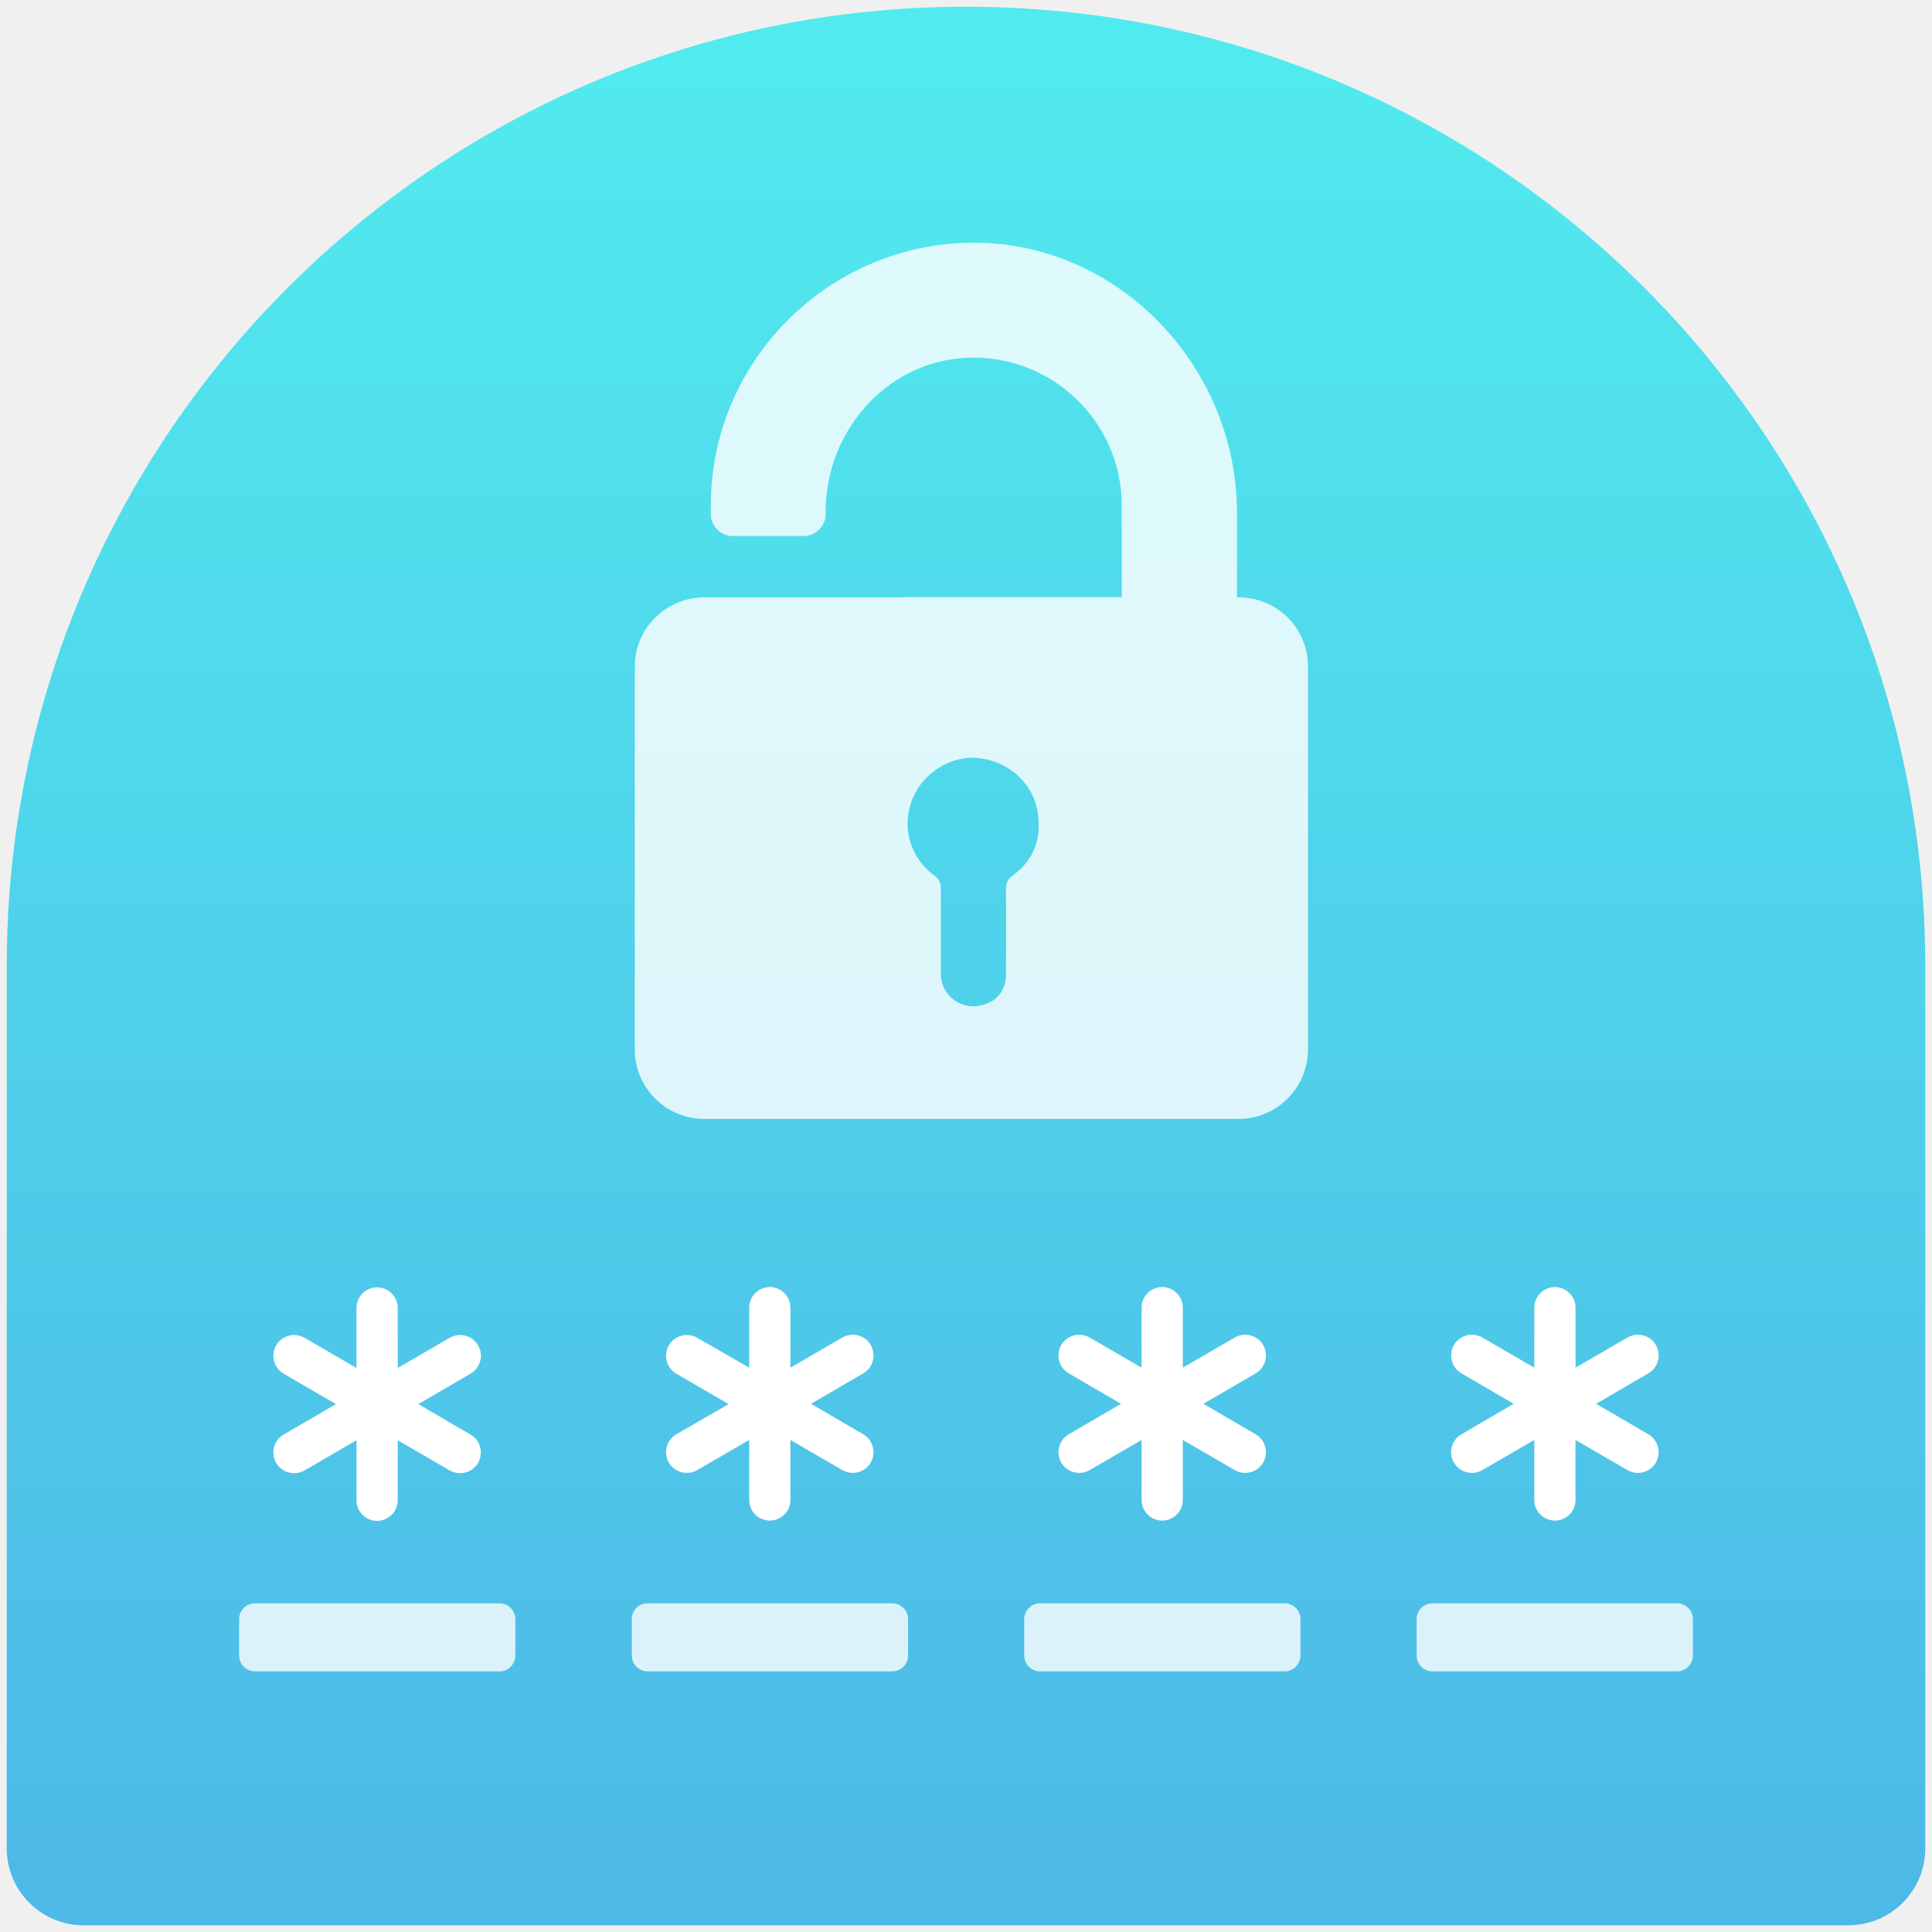
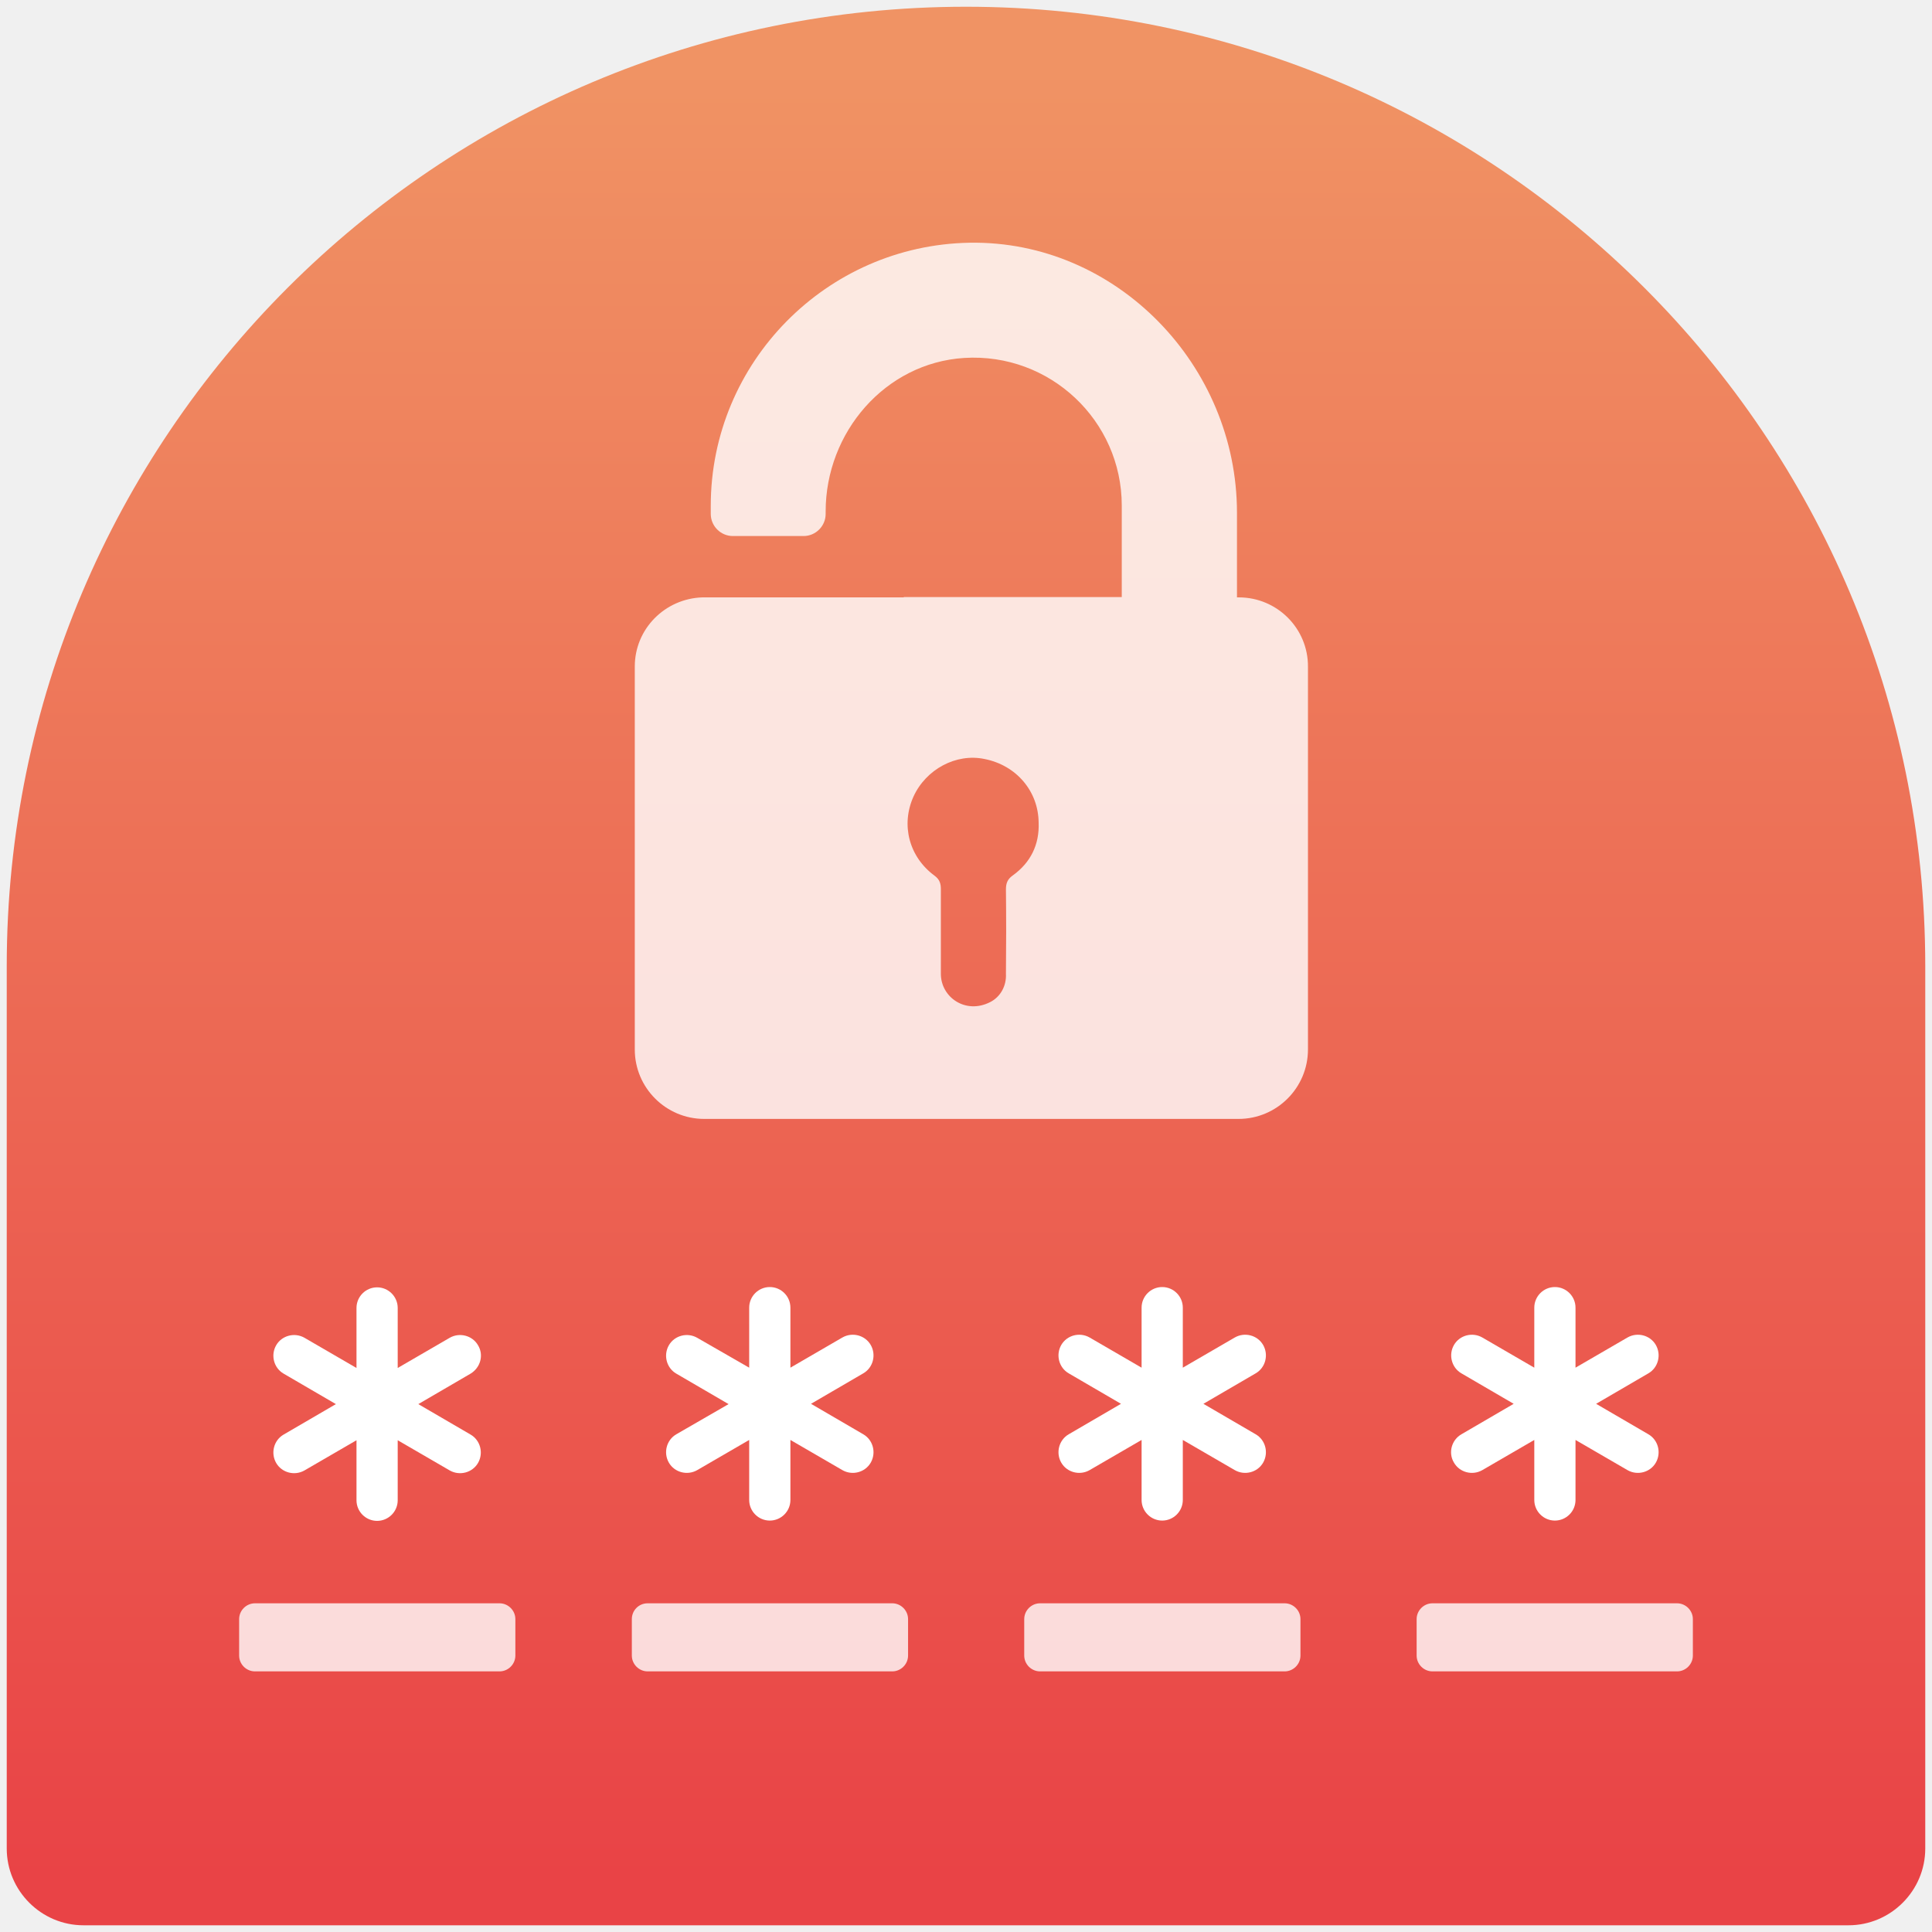
<svg xmlns="http://www.w3.org/2000/svg" width="100%" height="100%" viewBox="0 0 86 86" version="1.1" xml:space="preserve" style="fill-rule:evenodd;clip-rule:evenodd;stroke-linejoin:round;stroke-miterlimit:2;">
  <path d="M43,0.3C19.419,0.3 0.3,19.417 0.3,43L0.3,82.285C0.3,84.164 1.838,85.701 3.716,85.701L82.284,85.701C84.163,85.701 85.7,84.164 85.7,82.285L85.7,43C85.7,19.417 66.583,0.3 43,0.3Z" style="fill:url(#_Linear1);fill-rule:nonzero;" />
  <g transform="matrix(0.132931,0,0,0.132931,10.6446,10.6446)">
    <g>
      <g>
        <path d="M80,370.406C78.1,367.106 73.8,366.006 70.5,367.906L53.1,378.006L53.1,357.906C53.1,354.106 50,351.006 46.2,351.006C42.4,351.006 39.3,354.106 39.3,357.906L39.3,378.006L21.9,367.906C18.6,366.006 14.3,367.106 12.4,370.406C10.5,373.706 11.6,378.006 14.9,379.906L32.4,390.106L14.9,400.306C11.6,402.206 10.5,406.506 12.4,409.806C14.3,413.106 18.6,414.206 21.9,412.306L39.3,402.206L39.3,422.306C39.3,426.106 42.4,429.206 46.2,429.206C50,429.206 53.1,426.106 53.1,422.306L53.1,402.206L70.5,412.306C73.8,414.206 78.1,413.106 80,409.806C81.9,406.506 80.8,402.206 77.5,400.306L60,390.106L77.5,379.906C80.8,377.906 82,373.706 80,370.406Z" style="fill:white;fill-rule:nonzero;" />
        <path d="M143.9,409.706C145.8,413.006 150.1,414.106 153.4,412.206L170.8,402.106L170.8,422.206C170.8,426.006 173.9,429.106 177.7,429.106C181.5,429.106 184.6,426.006 184.6,422.206L184.6,402.106L202,412.206C205.3,414.106 209.6,413.006 211.5,409.706C213.4,406.406 212.3,402.106 209,400.206L191.5,390.006L209,379.806C212.3,377.906 213.4,373.606 211.5,370.306C209.6,367.006 205.3,365.906 202,367.806L184.6,377.906L184.6,357.806C184.6,354.006 181.5,350.906 177.7,350.906C173.9,350.906 170.8,354.006 170.8,357.806L170.8,377.906L153.4,367.906C150.1,366.006 145.8,367.106 143.9,370.406C142,373.706 143.1,378.006 146.4,379.906L163.9,390.106L146.4,400.206C143.1,402.106 142,406.406 143.9,409.706Z" style="fill:white;fill-rule:nonzero;" />
        <path d="M275.3,409.706C277.2,413.006 281.5,414.106 284.8,412.206L302.2,402.106L302.2,422.206C302.2,426.006 305.3,429.106 309.1,429.106C312.9,429.106 316,426.006 316,422.206L316,402.106L333.4,412.206C336.7,414.106 341,413.006 342.9,409.706C344.8,406.406 343.7,402.106 340.4,400.206L322.9,390.006L340.4,379.806C343.7,377.906 344.8,373.606 342.9,370.306C341,367.006 336.7,365.906 333.4,367.806L316,377.906L316,357.806C316,354.006 312.9,350.906 309.1,350.906C305.3,350.906 302.2,354.006 302.2,357.806L302.2,377.906L284.8,367.806C281.5,365.906 277.2,367.006 275.3,370.306C273.4,373.606 274.5,377.906 277.8,379.806L295.3,390.006L277.8,400.206C274.5,402.106 273.4,406.406 275.3,409.706Z" style="fill:white;fill-rule:nonzero;" />
        <path d="M406.8,409.706C408.7,413.006 413,414.106 416.3,412.206L433.7,402.106L433.7,422.206C433.7,426.006 436.8,429.106 440.6,429.106C444.4,429.106 447.5,426.006 447.5,422.206L447.5,402.106L464.9,412.206C468.2,414.106 472.5,413.006 474.4,409.706C476.3,406.406 475.2,402.106 471.9,400.206L454.4,390.006L471.9,379.806C475.2,377.906 476.3,373.606 474.4,370.306C472.5,367.006 468.2,365.906 464.9,367.806L447.5,377.906L447.5,357.806C447.5,354.006 444.4,350.906 440.6,350.906C436.8,350.906 433.7,354.006 433.7,357.806L433.7,377.906L416.3,367.806C413,365.906 408.7,367.006 406.8,370.306C404.9,373.606 406,377.906 409.3,379.806L426.8,390.006L409.3,400.206C406,402.106 404.8,406.406 406.8,409.706Z" style="fill:white;fill-rule:nonzero;" />
      </g>
      <g opacity="0.8">
        <path d="M131.5,462.106L131.5,474.306C131.5,477.206 133.9,479.606 136.8,479.606L218.7,479.606C221.6,479.606 224,477.206 224,474.306L224,462.106C224,459.206 221.6,456.806 218.7,456.806L136.8,456.806C133.8,456.806 131.5,459.206 131.5,462.106Z" style="fill:white;fill-rule:nonzero;" />
        <path d="M262.9,462.106L262.9,474.306C262.9,477.206 265.3,479.606 268.2,479.606L350.1,479.606C353,479.606 355.4,477.206 355.4,474.306L355.4,462.106C355.4,459.206 353,456.806 350.1,456.806L268.2,456.806C265.3,456.806 262.9,459.206 262.9,462.106Z" style="fill:white;fill-rule:nonzero;" />
        <path d="M481.5,456.806L399.6,456.806C396.7,456.806 394.3,459.206 394.3,462.106L394.3,474.306C394.3,477.206 396.7,479.606 399.6,479.606L481.5,479.606C484.4,479.606 486.8,477.206 486.8,474.306L486.8,462.106C486.8,459.206 484.4,456.806 481.5,456.806Z" style="fill:white;fill-rule:nonzero;" />
        <path d="M5.3,479.606L87.2,479.606C90.1,479.606 92.5,477.206 92.5,474.306L92.5,462.106C92.5,459.206 90.1,456.806 87.2,456.806L5.3,456.806C2.4,456.806 0,459.206 0,462.106L0,474.306C0,477.206 2.4,479.606 5.3,479.606Z" style="fill:white;fill-rule:nonzero;" />
      </g>
      <g transform="matrix(1.04265,0,0,1.04265,-10.4578,-6.30795)">
        <path d="M331.1,121.106L330.5,121.106L330.5,93.906C330.5,46.606 291.8,6.406 244.6,7.206C198.7,8.006 161.5,45.606 161.5,91.706L161.5,94.306C161.5,98.206 164.7,101.406 168.6,101.406L191.3,101.406C195.2,101.406 198.4,98.206 198.4,94.306L198.4,93.506C198.4,68.106 217.5,45.806 242.9,44.206C270.5,42.506 293.5,64.406 293.5,91.606L293.5,121.006L223.5,121.006L223.5,121.106L158.8,121.106C146.8,121.506 137.1,131.206 137.1,143.306L137.1,266.306C137.1,278.606 147.1,288.606 159.4,288.606L331,288.606C343.3,288.606 353.3,278.606 353.3,266.306L353.3,143.406C353.4,131.106 343.4,121.106 331.1,121.106ZM258.5,210.406C256.8,211.606 256.3,212.906 256.3,214.906C256.4,223.906 256.4,232.906 256.3,242.006C256.5,245.806 254.6,249.406 251.2,251.106C243.3,255.106 235.4,249.506 235.4,242.006L235.4,214.806C235.4,213.006 235,211.706 233.4,210.506C225.2,204.506 222.5,194.206 226.6,185.106C230.6,176.306 240.3,171.106 249.4,173.006C259.6,175.006 266.7,183.306 266.8,193.406C267.1,200.506 264.2,206.306 258.5,210.406Z" style="fill:white;fill-opacity:0.81;fill-rule:nonzero;" />
      </g>
    </g>
  </g>
  <defs>
    <linearGradient id="_Linear1" x1="0" y1="0" x2="1" y2="0" gradientUnits="userSpaceOnUse" gradientTransform="matrix(4.9137e-15,80.2467,-80.2467,4.9137e-15,43.1753,3.20199)">
-       <stop offset="0" style="stop-color:rgb(81,234,238);stop-opacity:1" />
-       <stop offset="1" style="stop-color:rgb(77,185,231);stop-opacity:1" />
+       <stop offset="0" style="stop-color:rgb(240,147,100);stop-opacity:1" />
+       <stop offset="1" style="stop-color:rgb(233,67,70);stop-opacity:1" />
    </linearGradient>
  </defs>
</svg>
